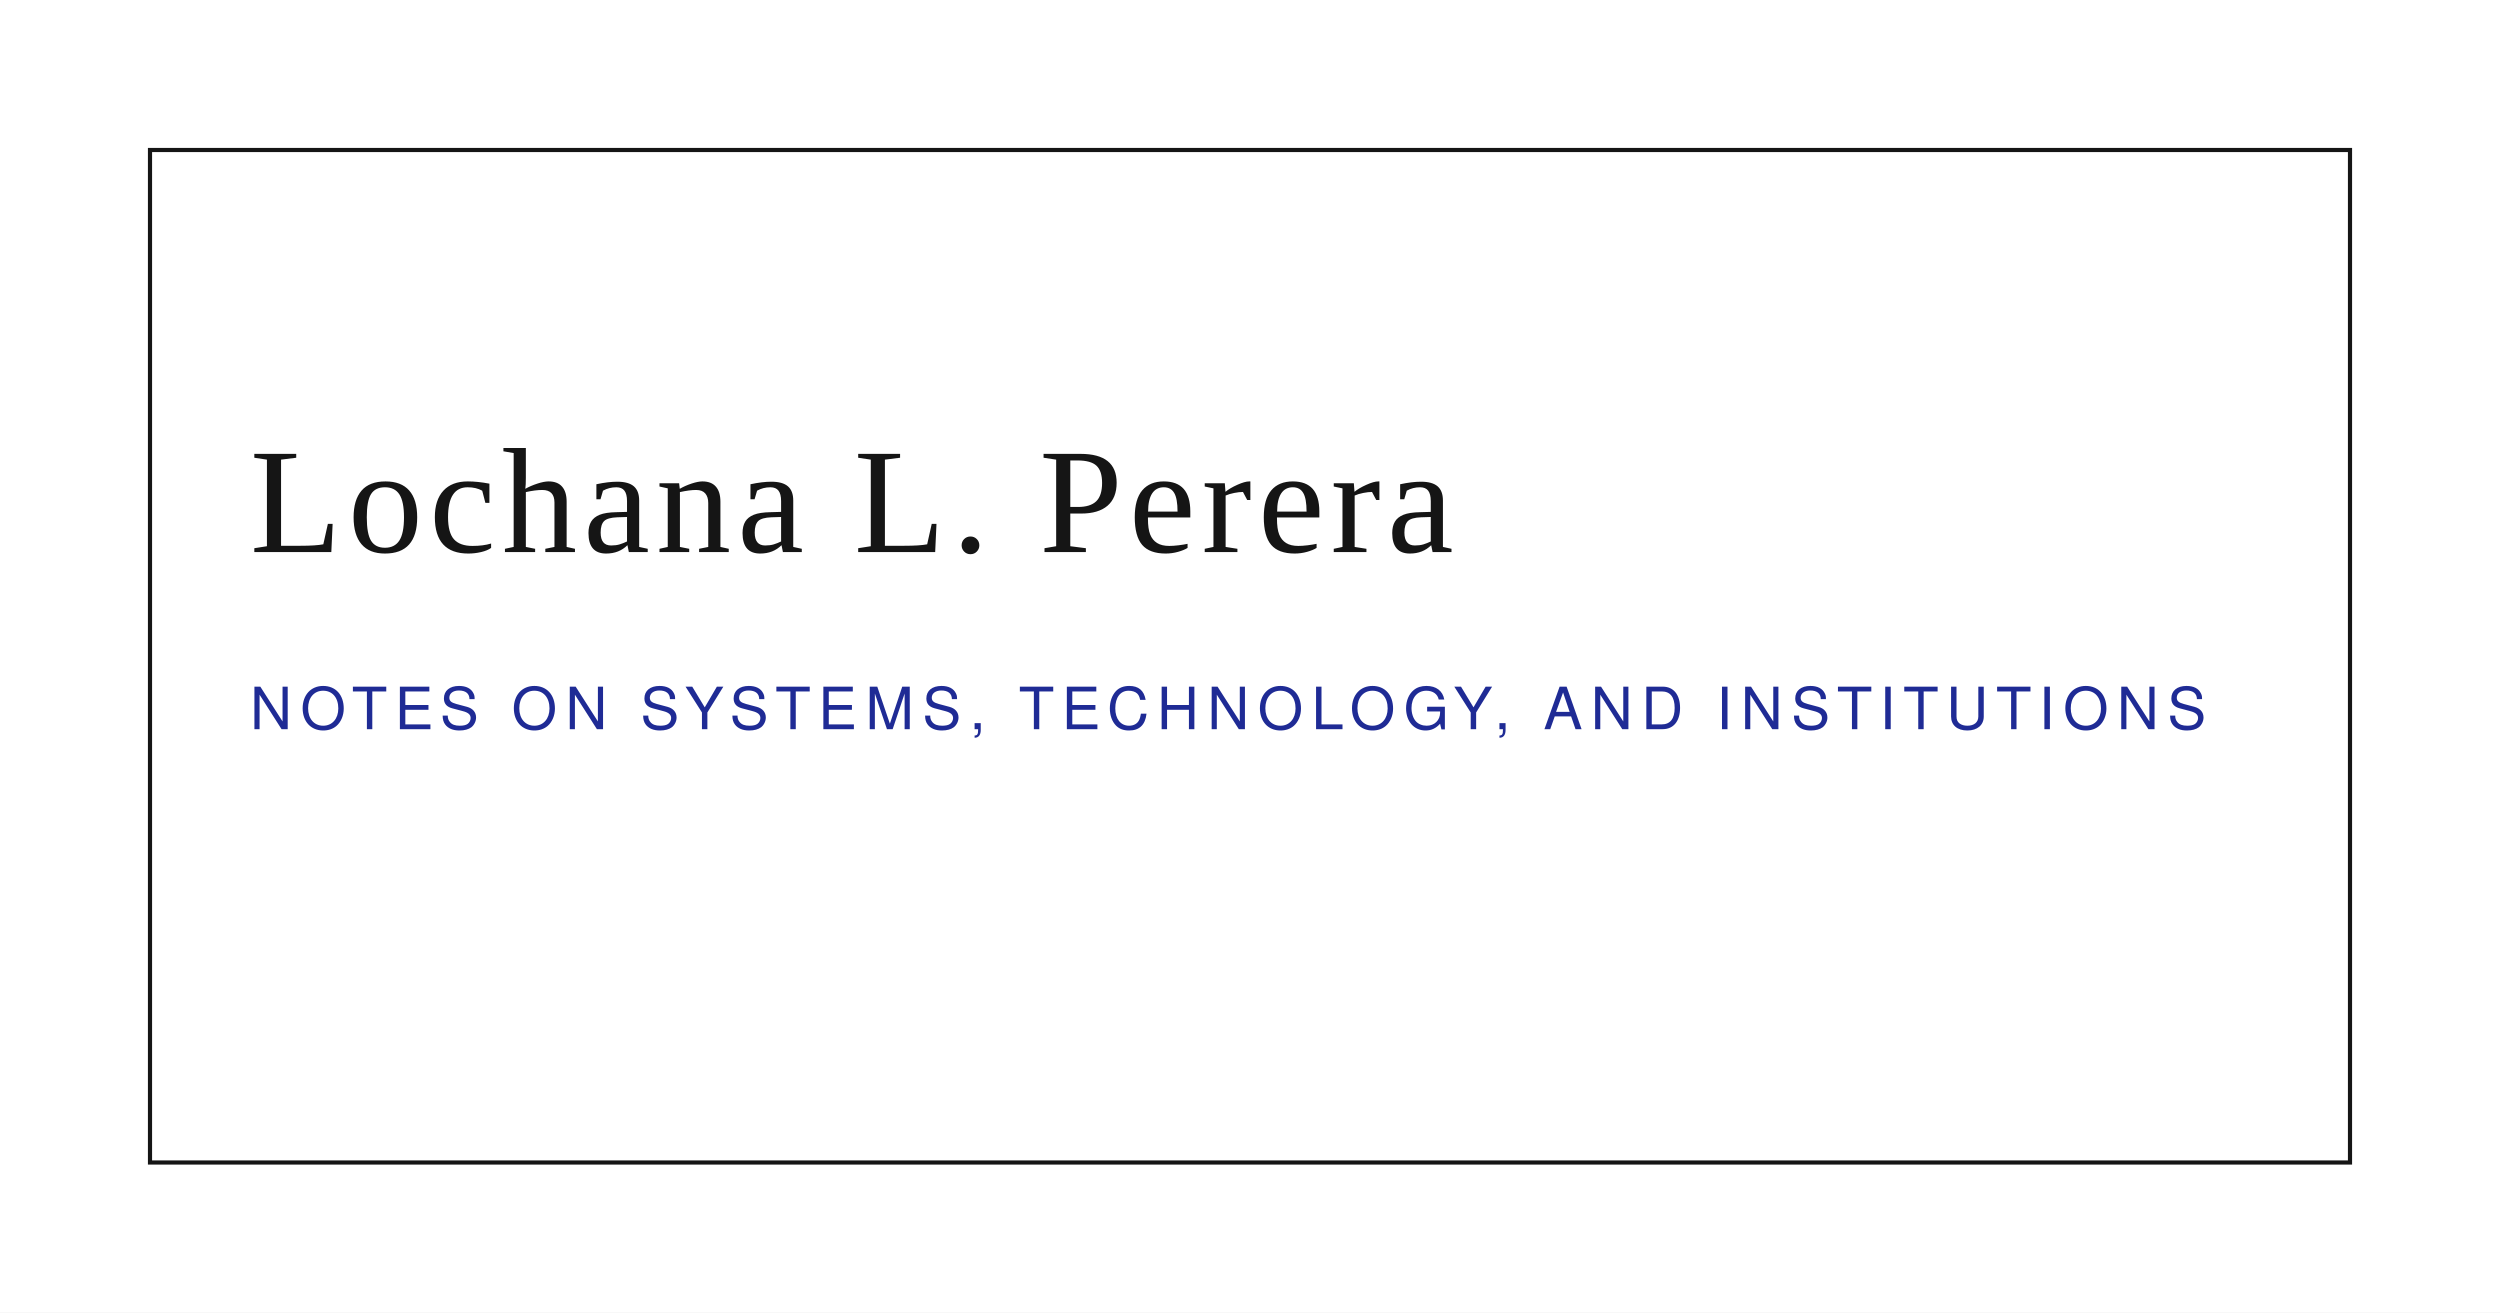
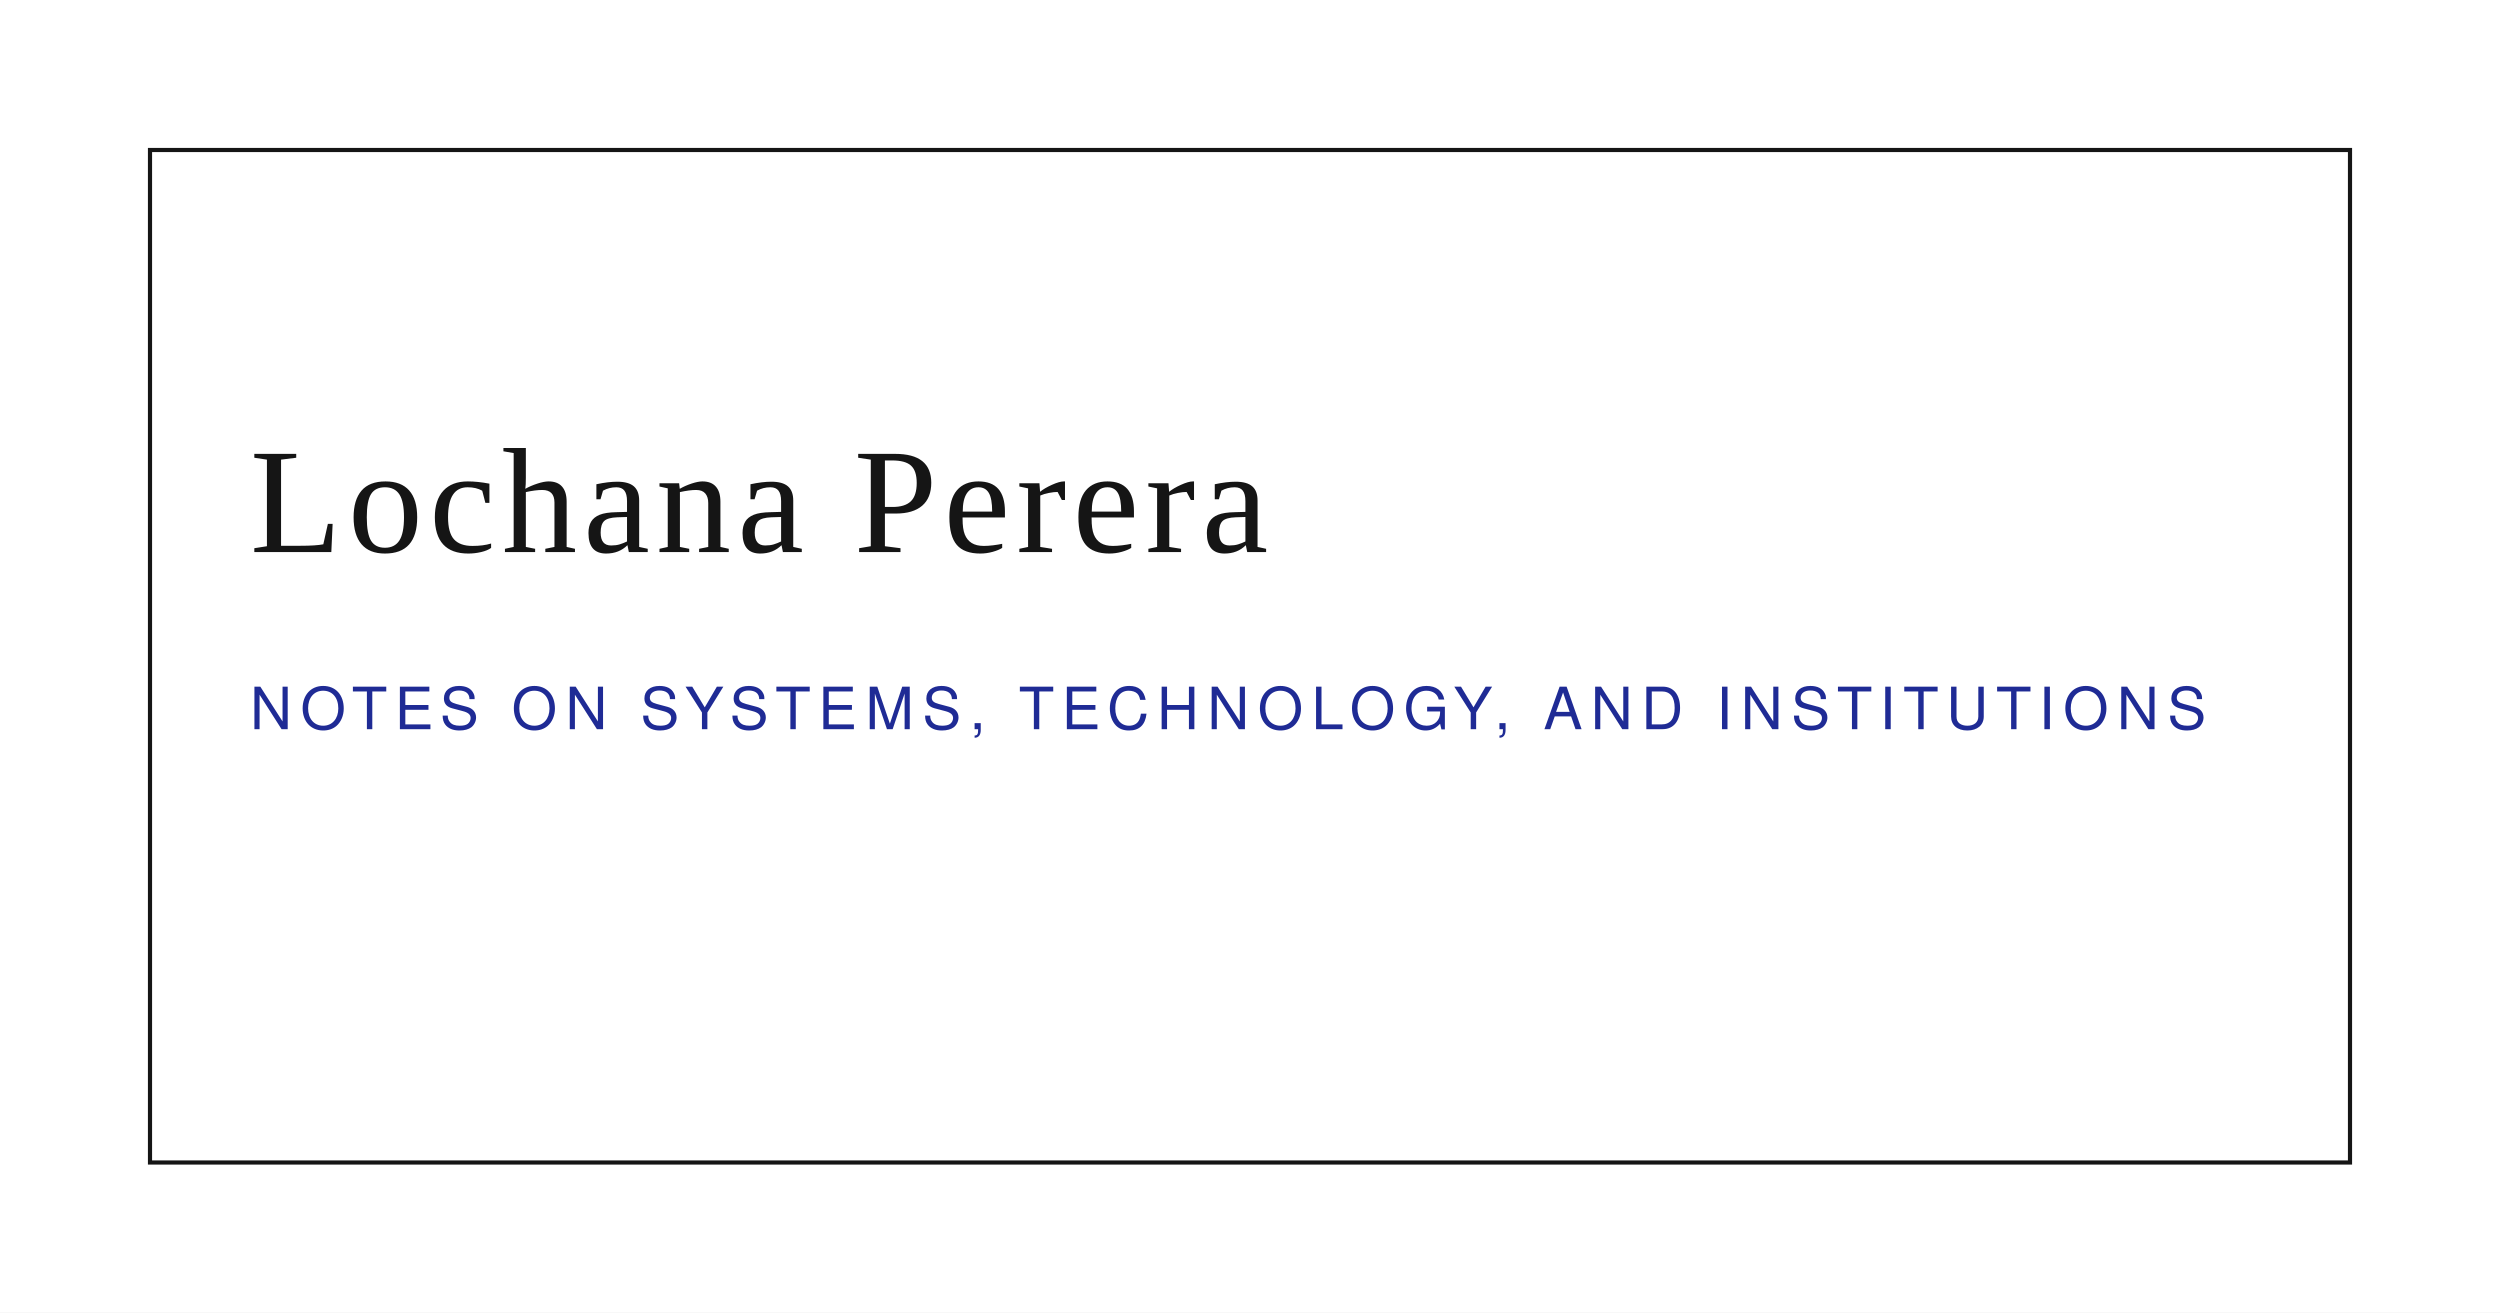
<svg xmlns="http://www.w3.org/2000/svg" width="1200" height="630" viewBox="0 0 1200 630" role="img" aria-labelledby="title description">
  <rect width="1200" height="630" fill="#ffffff" />
  <rect x="72" y="72" width="1056" height="486" fill="none" stroke="#151515" stroke-width="2" />
-   <text x="120" y="265" fill="#151515" font-family="Georgia, 'Times New Roman', serif" font-size="72" letter-spacing="3">Lochana L. Perera</text>
+   <text x="120" y="265" fill="#151515" font-family="Georgia, 'Times New Roman', serif" font-size="72" letter-spacing="3">Lochana Perera</text>
  <text x="120" y="350" fill="#1f2b95" font-family="Avenir Next, Helvetica, Arial, sans-serif" font-size="28" letter-spacing="4">NOTES ON SYSTEMS, TECHNOLOGY, AND INSTITUTIONS</text>
</svg>
